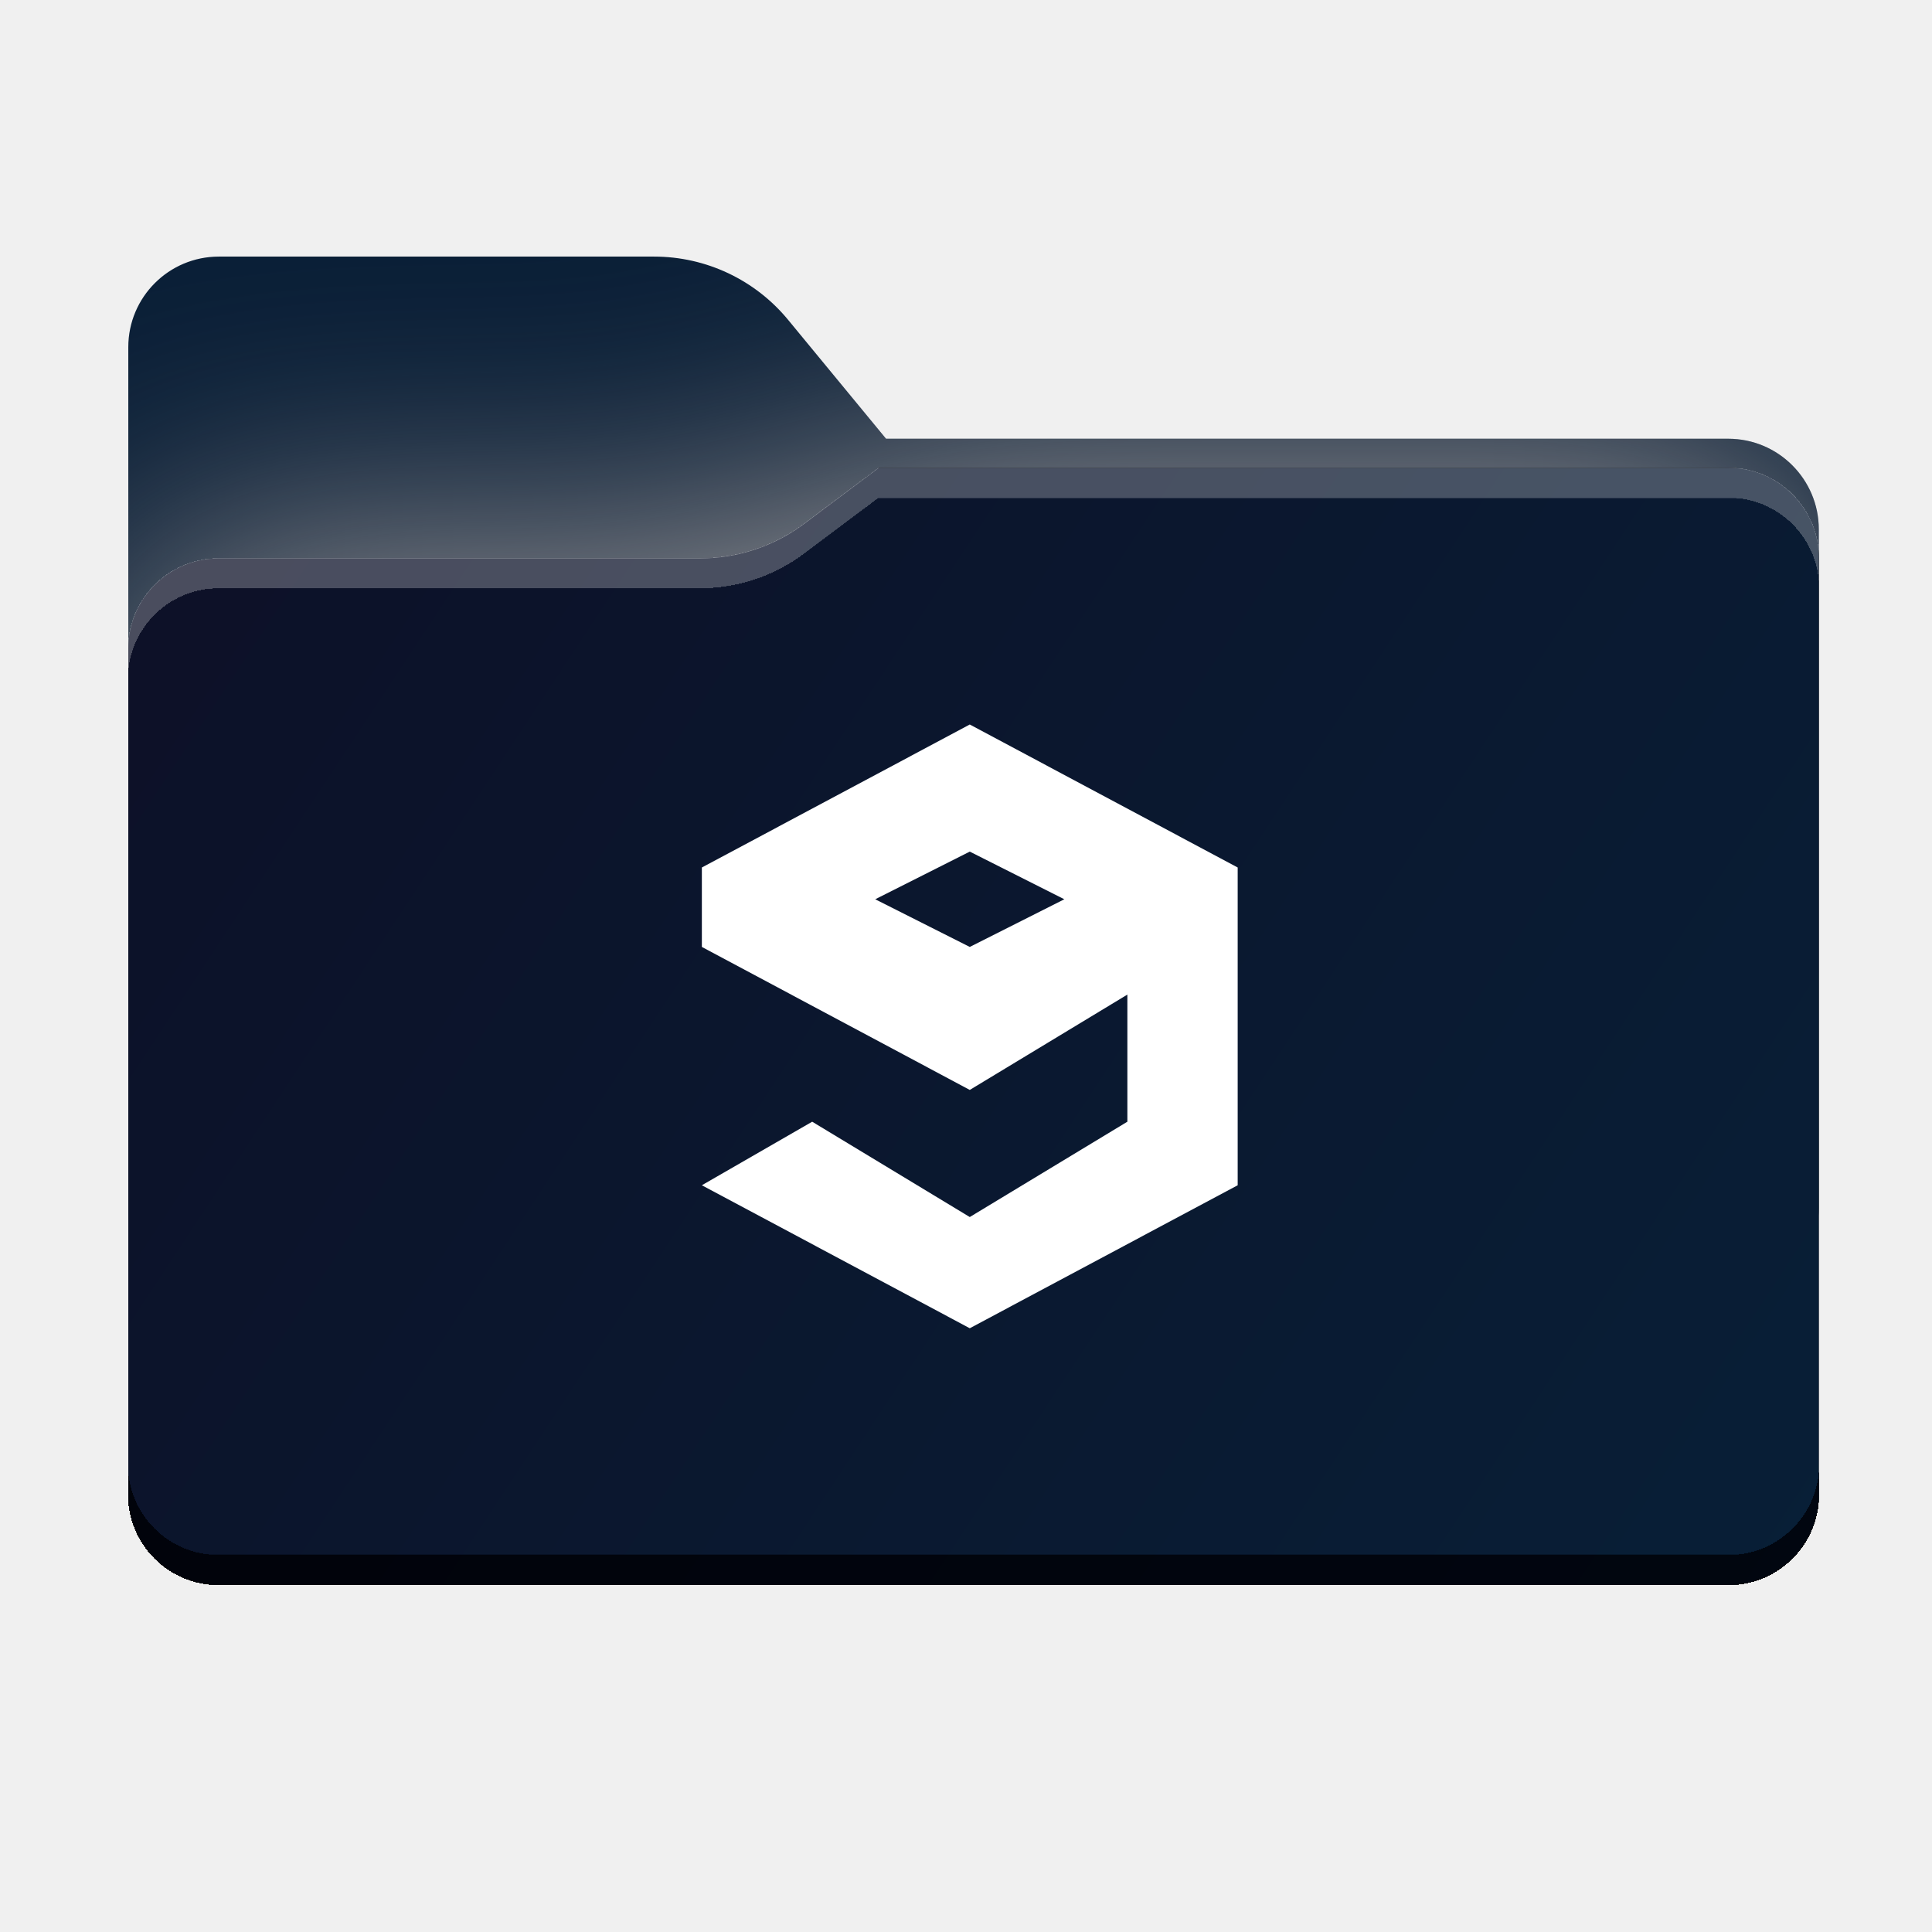
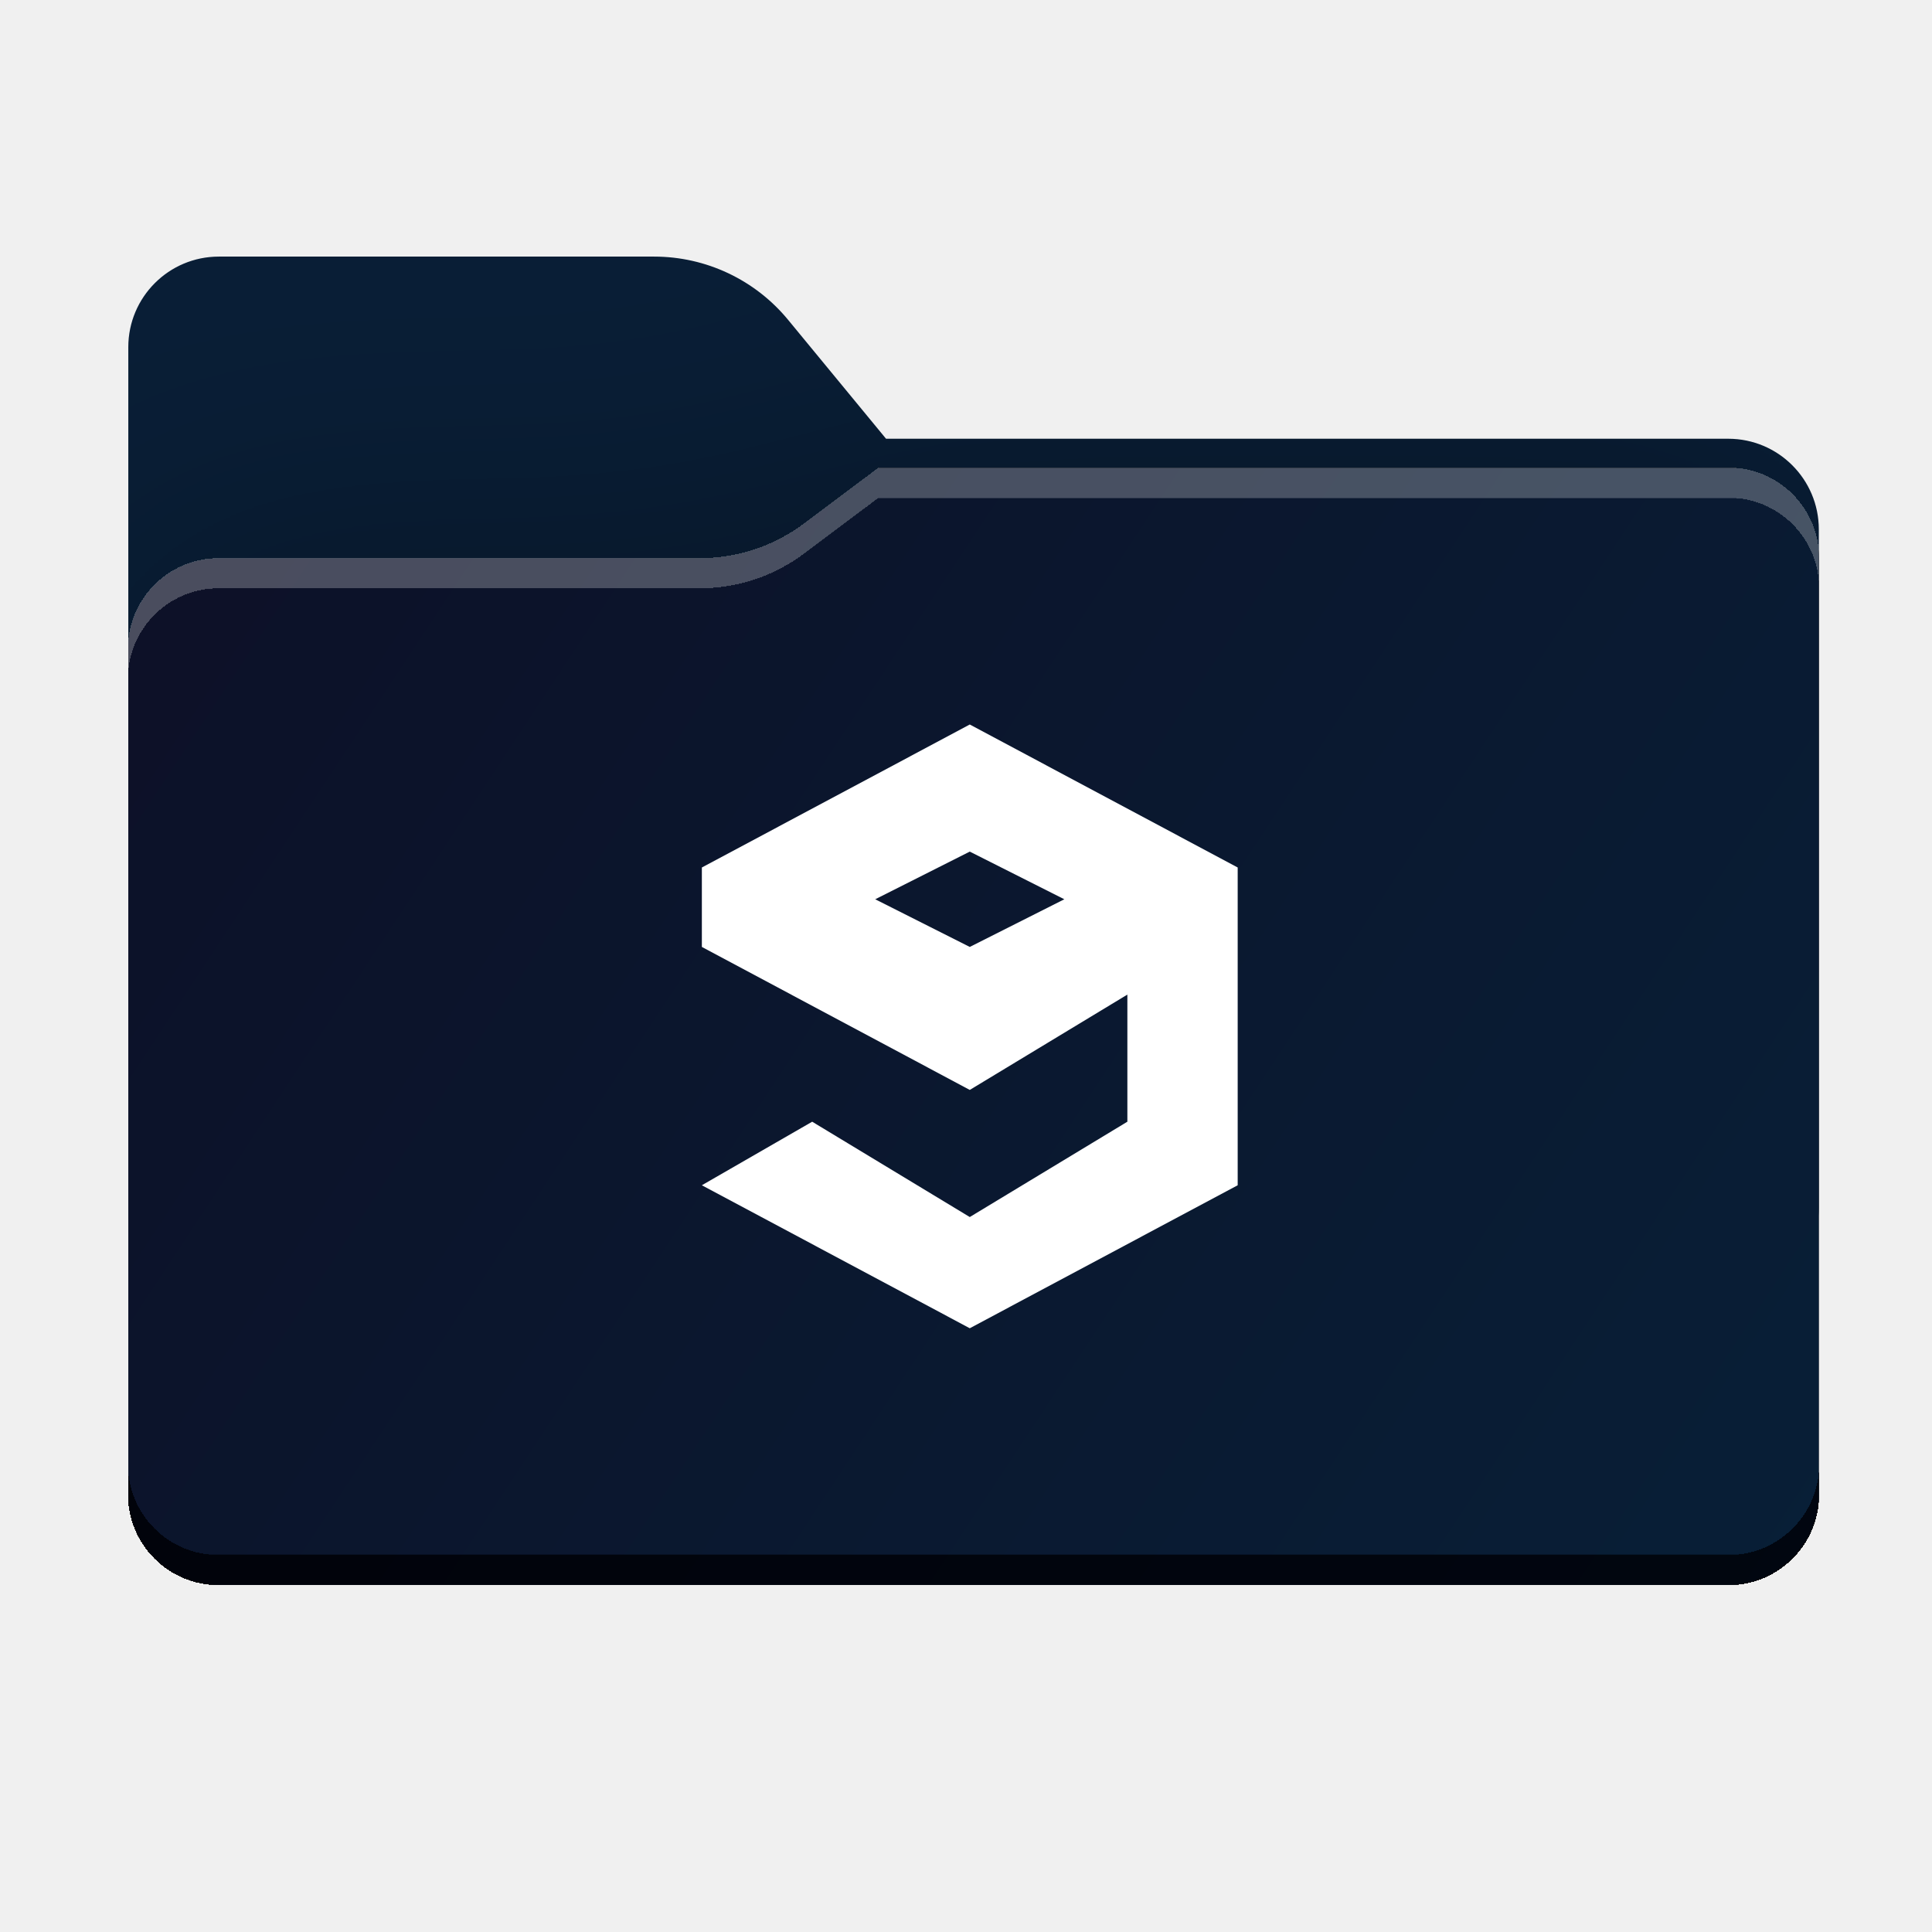
<svg xmlns="http://www.w3.org/2000/svg" width="256" height="256" viewBox="0 0 256 256" fill="none">
  <path fill-rule="evenodd" clip-rule="evenodd" d="M104.425 42.378C100.056 37.073 93.544 34 86.671 34H29C22.373 34 17 39.373 17 46V58.137V68.2V160C17 166.627 22.373 172 29 172H229C235.627 172 241 166.627 241 160V70.137C241 63.51 235.627 58.137 229 58.137H117.404L104.425 42.378Z" fill="#091E36" />
-   <mask id="mask0_322_8610" style="mask-type:alpha" maskUnits="userSpaceOnUse" x="17" y="34" width="224" height="138">
-     <path fill-rule="evenodd" clip-rule="evenodd" d="M104.425 42.378C100.056 37.073 93.544 34 86.671 34H29C22.373 34 17 39.373 17 46V58.137V68.2V160C17 166.627 22.373 172 29 172H229C235.627 172 241 166.627 241 160V70.137C241 63.51 235.627 58.137 229 58.137H117.404L104.425 42.378Z" fill="url(#paint0_linear_322_8610)" />
+   <mask id="mask0_510_11951" style="mask-type:alpha" maskUnits="userSpaceOnUse" x="17" y="34" width="224" height="138">
+     <path fill-rule="evenodd" clip-rule="evenodd" d="M104.425 42.378C100.056 37.073 93.544 34 86.671 34H29C22.373 34 17 39.373 17 46V58.137V68.2V160C17 166.627 22.373 172 29 172H229C235.627 172 241 166.627 241 160V70.137C241 63.51 235.627 58.137 229 58.137H117.404L104.425 42.378Z" fill="url(#paint0_linear_510_11951)" />
  </mask>
-   <g mask="url(#mask0_322_8610)">
-     <g style="mix-blend-mode:multiply" filter="url(#filter0_f_322_8610)">
-       <path fill-rule="evenodd" clip-rule="evenodd" d="M92.789 74C97.764 74 102.605 72.387 106.586 69.402L116.459 62H229C235.627 62 241 67.373 241 74V108V160C241 166.627 235.627 172 229 172H29C22.373 172 17 166.627 17 160L17 108V86C17 79.373 22.373 74 29 74H87H92.789Z" fill="#A6A1A1" />
+   <g mask="url(#mask0_510_11951)">
+     <g style="mix-blend-mode:multiply" filter="url(#filter0_f_510_11951)">
+       <path fill-rule="evenodd" clip-rule="evenodd" d="M92.789 74C97.764 74 102.605 72.387 106.586 69.402L116.459 62H229C235.627 62 241 67.373 241 74V108V160C241 166.627 235.627 172 229 172H29C22.373 172 17 166.627 17 160L17 108V86C17 79.373 22.373 74 29 74H87H92.789Z" fill="black" fill-opacity="0.3" />
    </g>
  </g>
-   <g filter="url(#filter1_ii_322_8610)">
-     <path fill-rule="evenodd" clip-rule="evenodd" d="M92.789 74C97.764 74 102.605 72.387 106.586 69.402L116.459 62H229C235.627 62 241 67.373 241 74V108V198C241 204.627 235.627 210 229 210H29C22.373 210 17 204.627 17 198L17 108V86C17 79.373 22.373 74 29 74H87H92.789Z" fill="url(#paint1_linear_322_8610)" />
+   <g filter="url(#filter1_ii_510_11951)">
+     <path fill-rule="evenodd" clip-rule="evenodd" d="M92.789 74C97.764 74 102.605 72.387 106.586 69.402L116.459 62H229C235.627 62 241 67.373 241 74V108V198C241 204.627 235.627 210 229 210H29C22.373 210 17 204.627 17 198L17 108V86C17 79.373 22.373 74 29 74H87H92.789Z" fill="url(#paint1_linear_510_11951)" />
  </g>
  <path d="M128.5 96L93 114.947V125.474L128.5 144.421L149.382 131.789V148.632L128.5 161.263L107.618 148.632L93 157.053L128.5 176L164 157.053V114.947L128.5 96ZM128.5 112.842L141.029 119.158L128.5 125.474L115.971 119.158L128.5 112.842Z" fill="white" />
  <defs>
-     <filter id="filter0_f_322_8610" x="-20" y="25" width="298" height="184" filterUnits="userSpaceOnUse" color-interpolation-filters="sRGB">
+     <filter id="filter0_f_510_11951" x="-20" y="25" width="298" height="184" filterUnits="userSpaceOnUse" color-interpolation-filters="sRGB">
      <feFlood flood-opacity="0" result="BackgroundImageFix" />
      <feBlend mode="normal" in="SourceGraphic" in2="BackgroundImageFix" result="shape" />
-       <feGaussianBlur stdDeviation="18.5" result="effect1_foregroundBlur_322_8610" />
+       <feGaussianBlur stdDeviation="18.5" result="effect1_foregroundBlur_510_11951" />
    </filter>
-     <filter id="filter1_ii_322_8610" x="17" y="62" width="224" height="148" filterUnits="userSpaceOnUse" color-interpolation-filters="sRGB">
+     <filter id="filter1_ii_510_11951" x="17" y="62" width="224" height="148" filterUnits="userSpaceOnUse" color-interpolation-filters="sRGB">
      <feFlood flood-opacity="0" result="BackgroundImageFix" />
      <feBlend mode="normal" in="SourceGraphic" in2="BackgroundImageFix" result="shape" />
      <feColorMatrix in="SourceAlpha" type="matrix" values="0 0 0 0 0 0 0 0 0 0 0 0 0 0 0 0 0 0 127 0" result="hardAlpha" />
      <feOffset dy="4" />
      <feComposite in2="hardAlpha" operator="arithmetic" k2="-1" k3="1" />
      <feColorMatrix type="matrix" values="0 0 0 0 1 0 0 0 0 1 0 0 0 0 1 0 0 0 0.25 0" />
-       <feBlend mode="normal" in2="shape" result="effect1_innerShadow_322_8610" />
+       <feBlend mode="normal" in2="shape" result="effect1_innerShadow_510_11951" />
      <feColorMatrix in="SourceAlpha" type="matrix" values="0 0 0 0 0 0 0 0 0 0 0 0 0 0 0 0 0 0 127 0" result="hardAlpha" />
      <feOffset dy="-4" />
      <feComposite in2="hardAlpha" operator="arithmetic" k2="-1" k3="1" />
      <feColorMatrix type="matrix" values="0 0 0 0 0 0 0 0 0 0 0 0 0 0 0 0 0 0 0.9 0" />
-       <feBlend mode="soft-light" in2="effect1_innerShadow_322_8610" result="effect2_innerShadow_322_8610" />
+       <feBlend mode="soft-light" in2="effect1_innerShadow_510_11951" result="effect2_innerShadow_510_11951" />
    </filter>
-     <linearGradient id="paint0_linear_322_8610" x1="17" y1="34" x2="197.768" y2="215.142" gradientUnits="userSpaceOnUse">
+     <linearGradient id="paint0_linear_510_11951" x1="17" y1="34" x2="197.768" y2="215.142" gradientUnits="userSpaceOnUse">
      <stop stop-color="#05815D" />
      <stop offset="1" stop-color="#0C575F" />
    </linearGradient>
-     <linearGradient id="paint1_linear_322_8610" x1="17" y1="62" x2="241" y2="210" gradientUnits="userSpaceOnUse">
+     <linearGradient id="paint1_linear_510_11951" x1="17" y1="62" x2="241" y2="210" gradientUnits="userSpaceOnUse">
      <stop stop-color="#0D1027" />
      <stop offset="1" stop-color="#081F37" />
    </linearGradient>
  </defs>
</svg>
